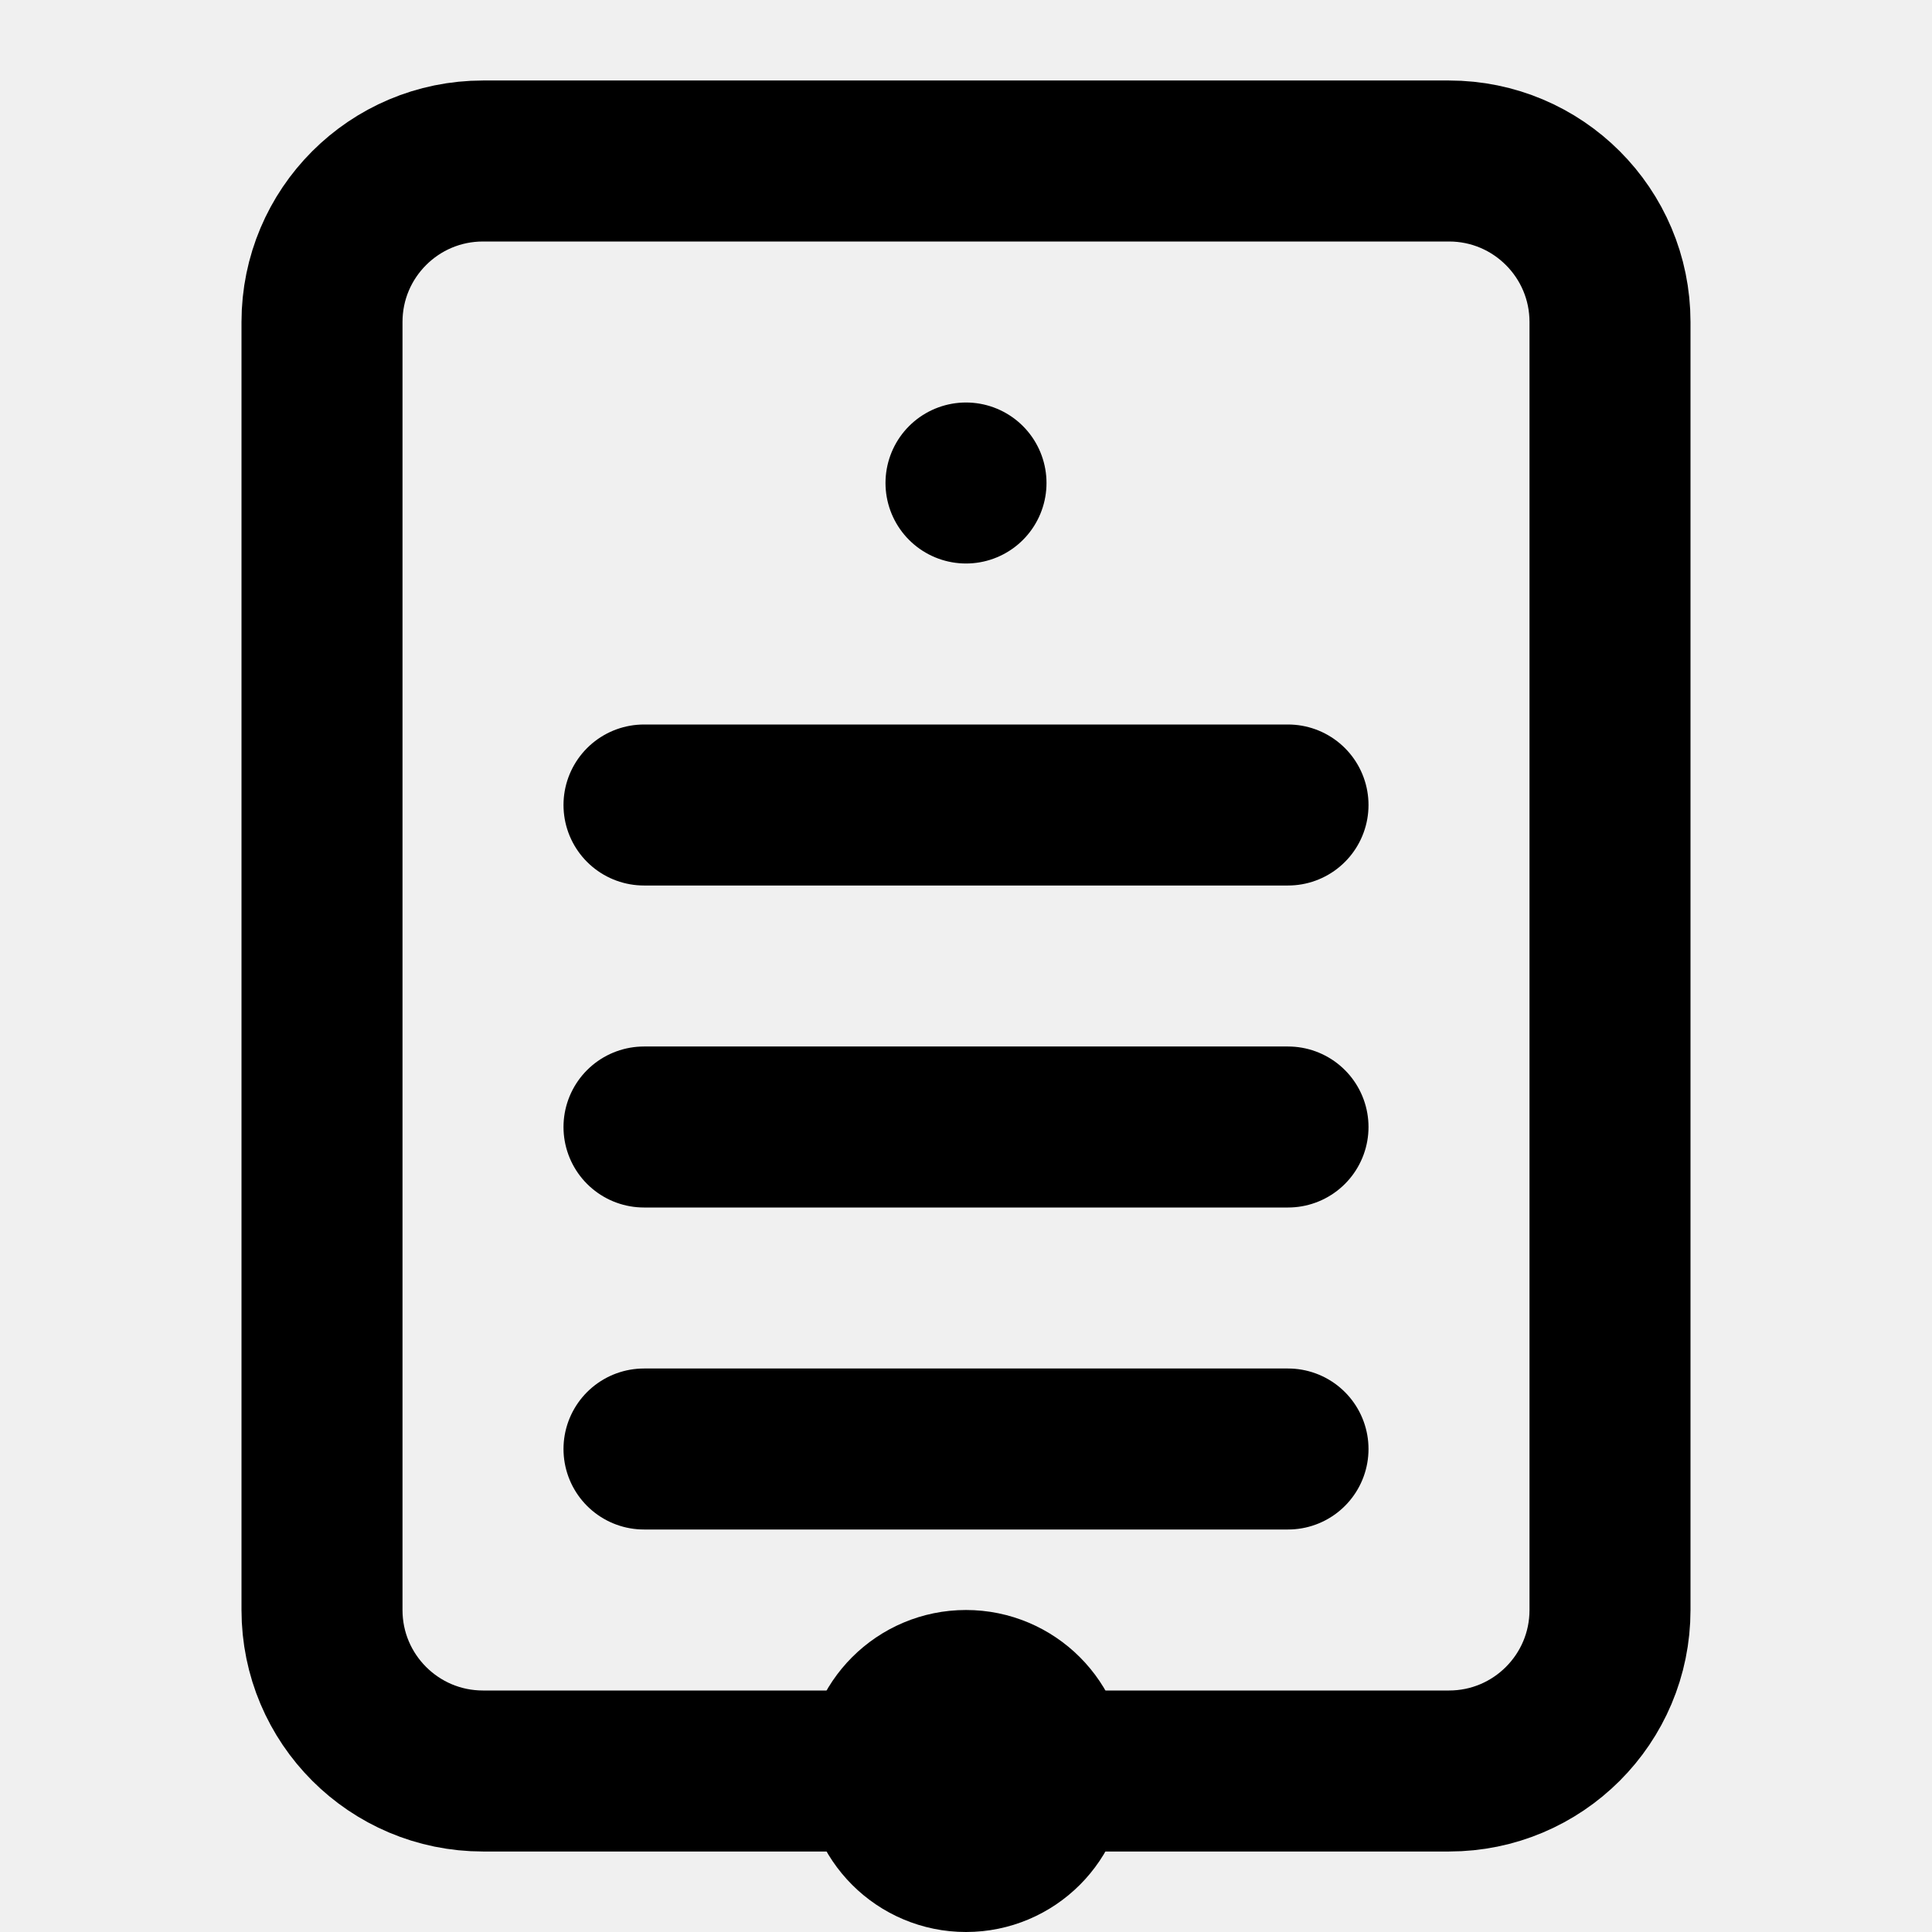
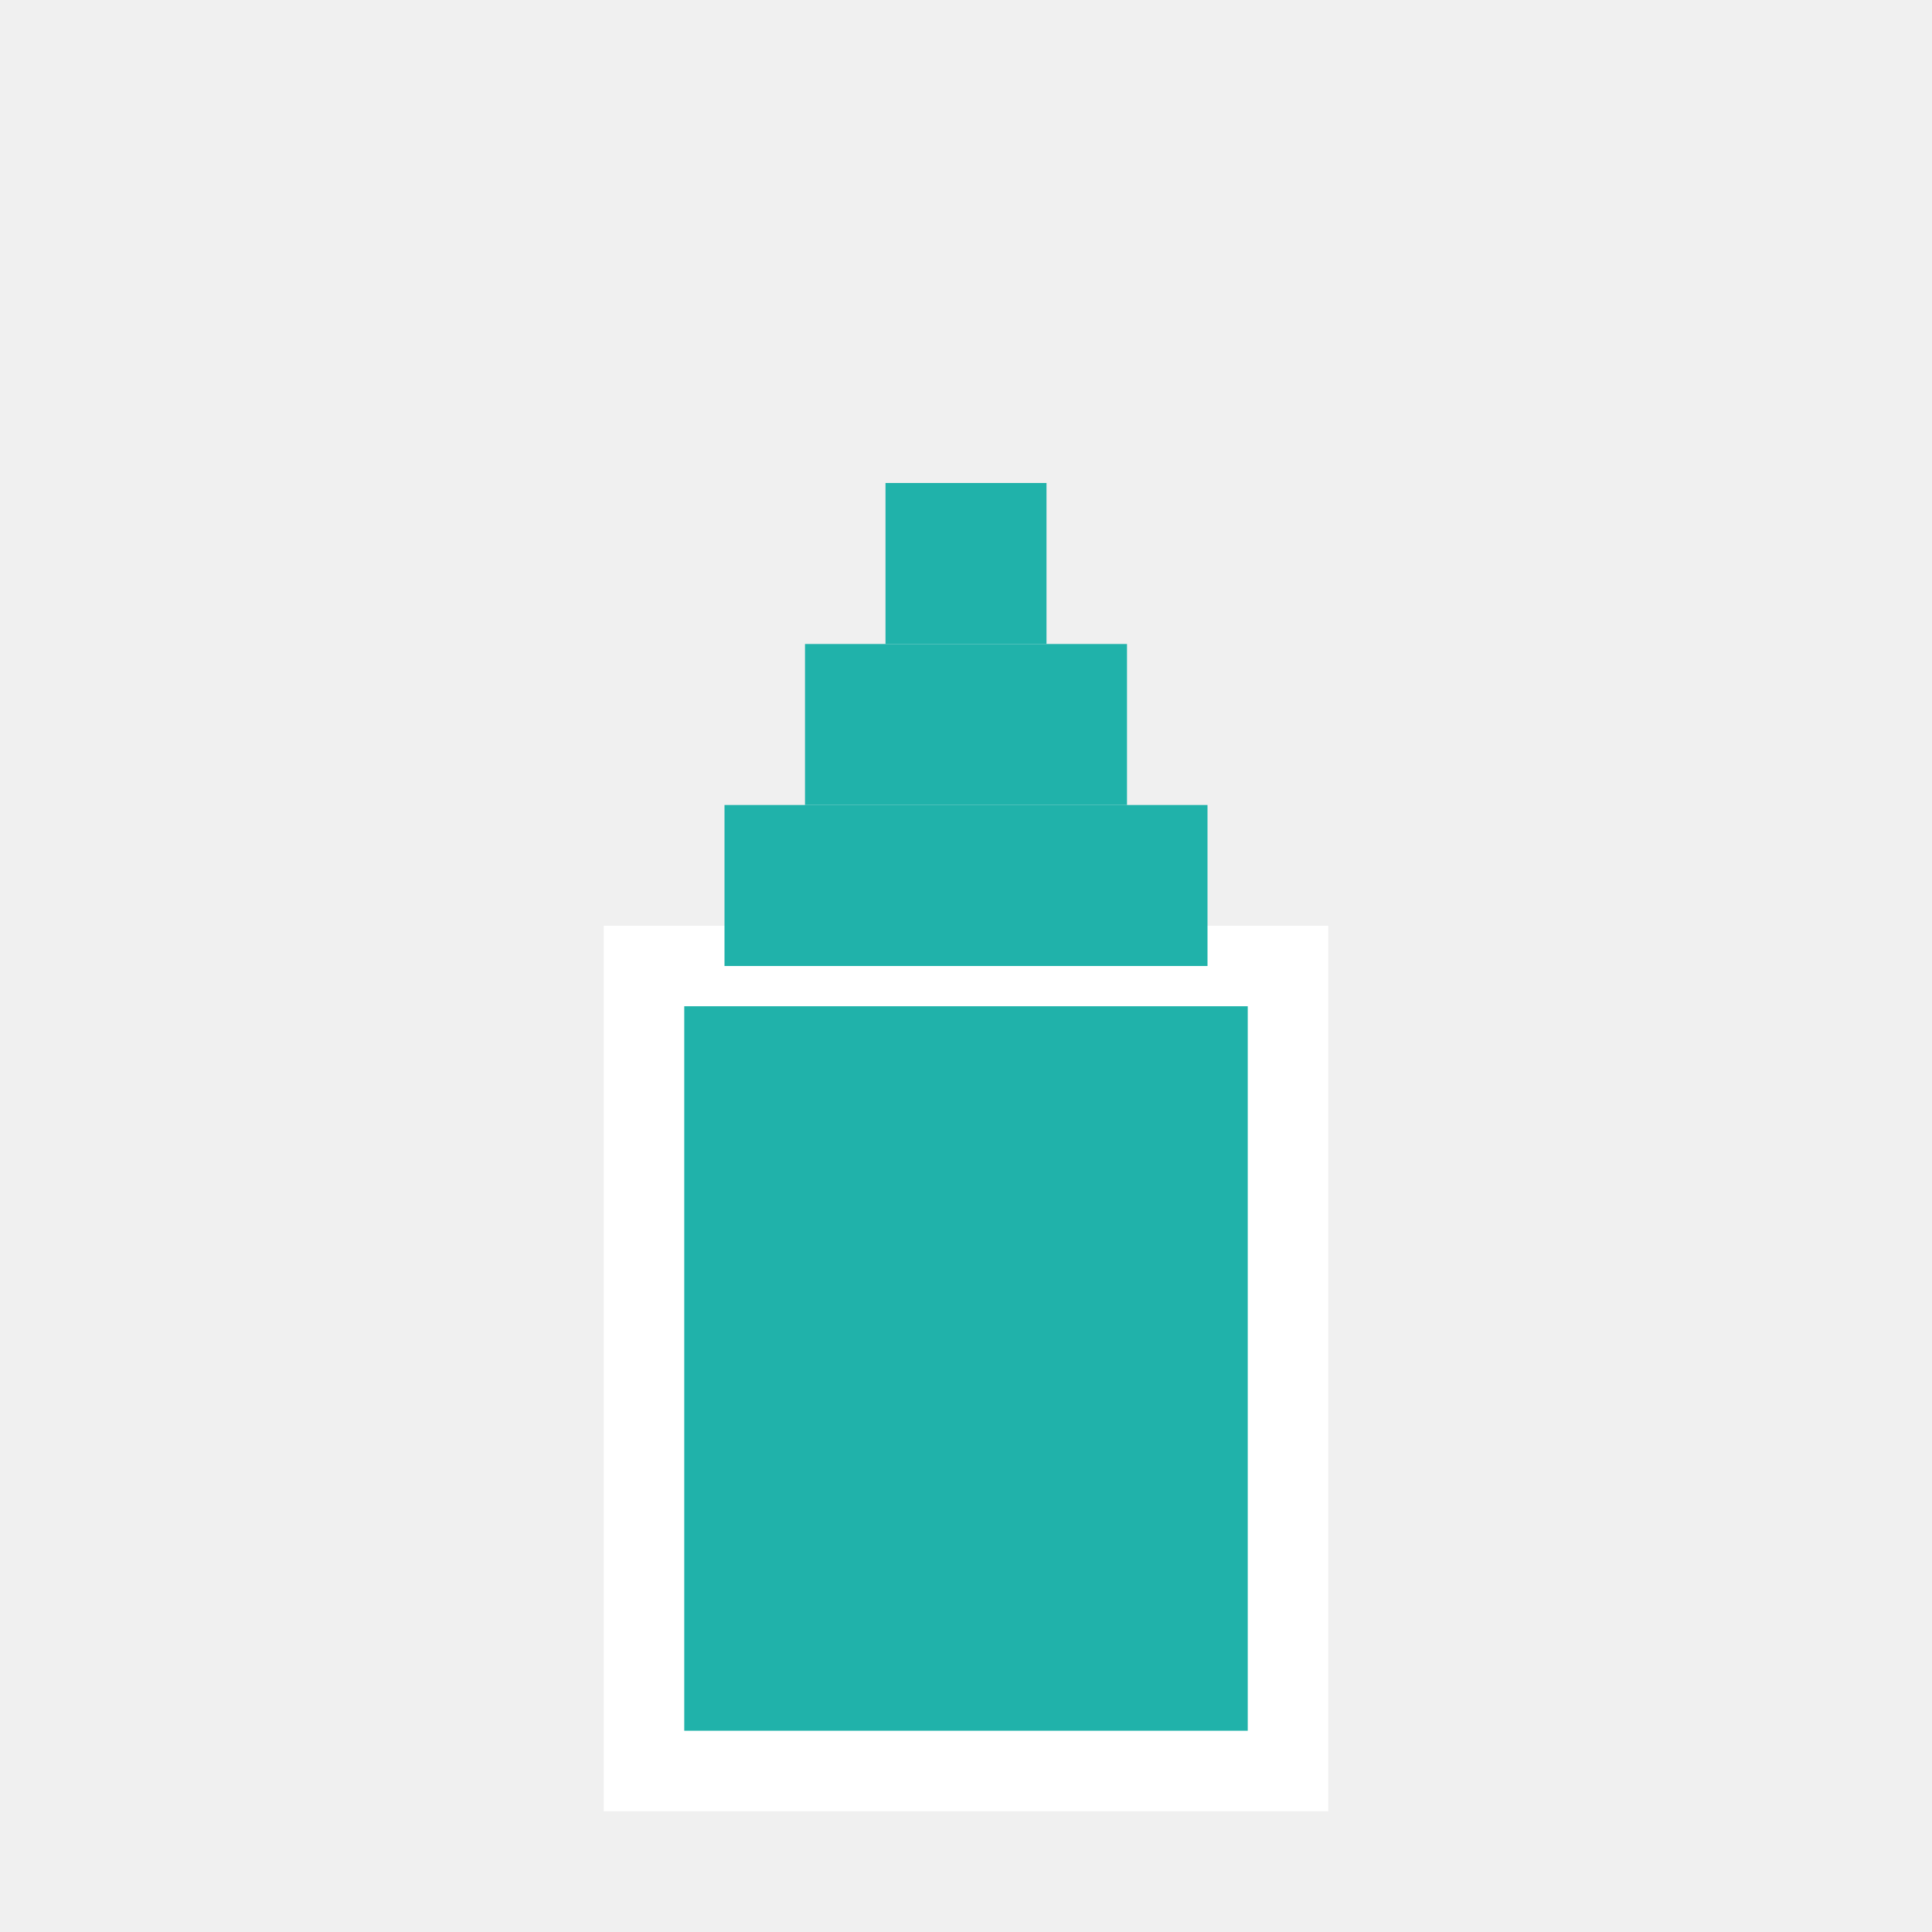
- <svg xmlns="http://www.w3.org/2000/svg" viewBox="0 0 24 24" fill="none" stroke="currentColor" stroke-width="2" stroke-linecap="round" stroke-linejoin="round">
-   <rect x="4" y="2" width="16" height="20" rx="2" ry="2" />
-   <line x1="12" y1="6" x2="12" y2="6" />
-   <line x1="8" y1="10" x2="16" y2="10" />
-   <line x1="8" y1="14" x2="16" y2="14" />
-   <line x1="8" y1="18" x2="16" y2="18" />
-   <circle cx="12" cy="22" r="1" />
+ <svg xmlns="http://www.w3.org/2000/svg" viewBox="0 0 24 24" fill="#20b2aa">
+   <rect x="8" y="12" width="8" height="10" fill="#20b2aa" stroke="#fff" stroke-width="1" />
+   <rect x="9" y="10" width="6" height="2" fill="#20b2aa" />
+   <rect x="10" y="8" width="4" height="2" fill="#20b2aa" />
+   <rect x="11" y="6" width="2" height="2" fill="#20b2aa" />
</svg>
